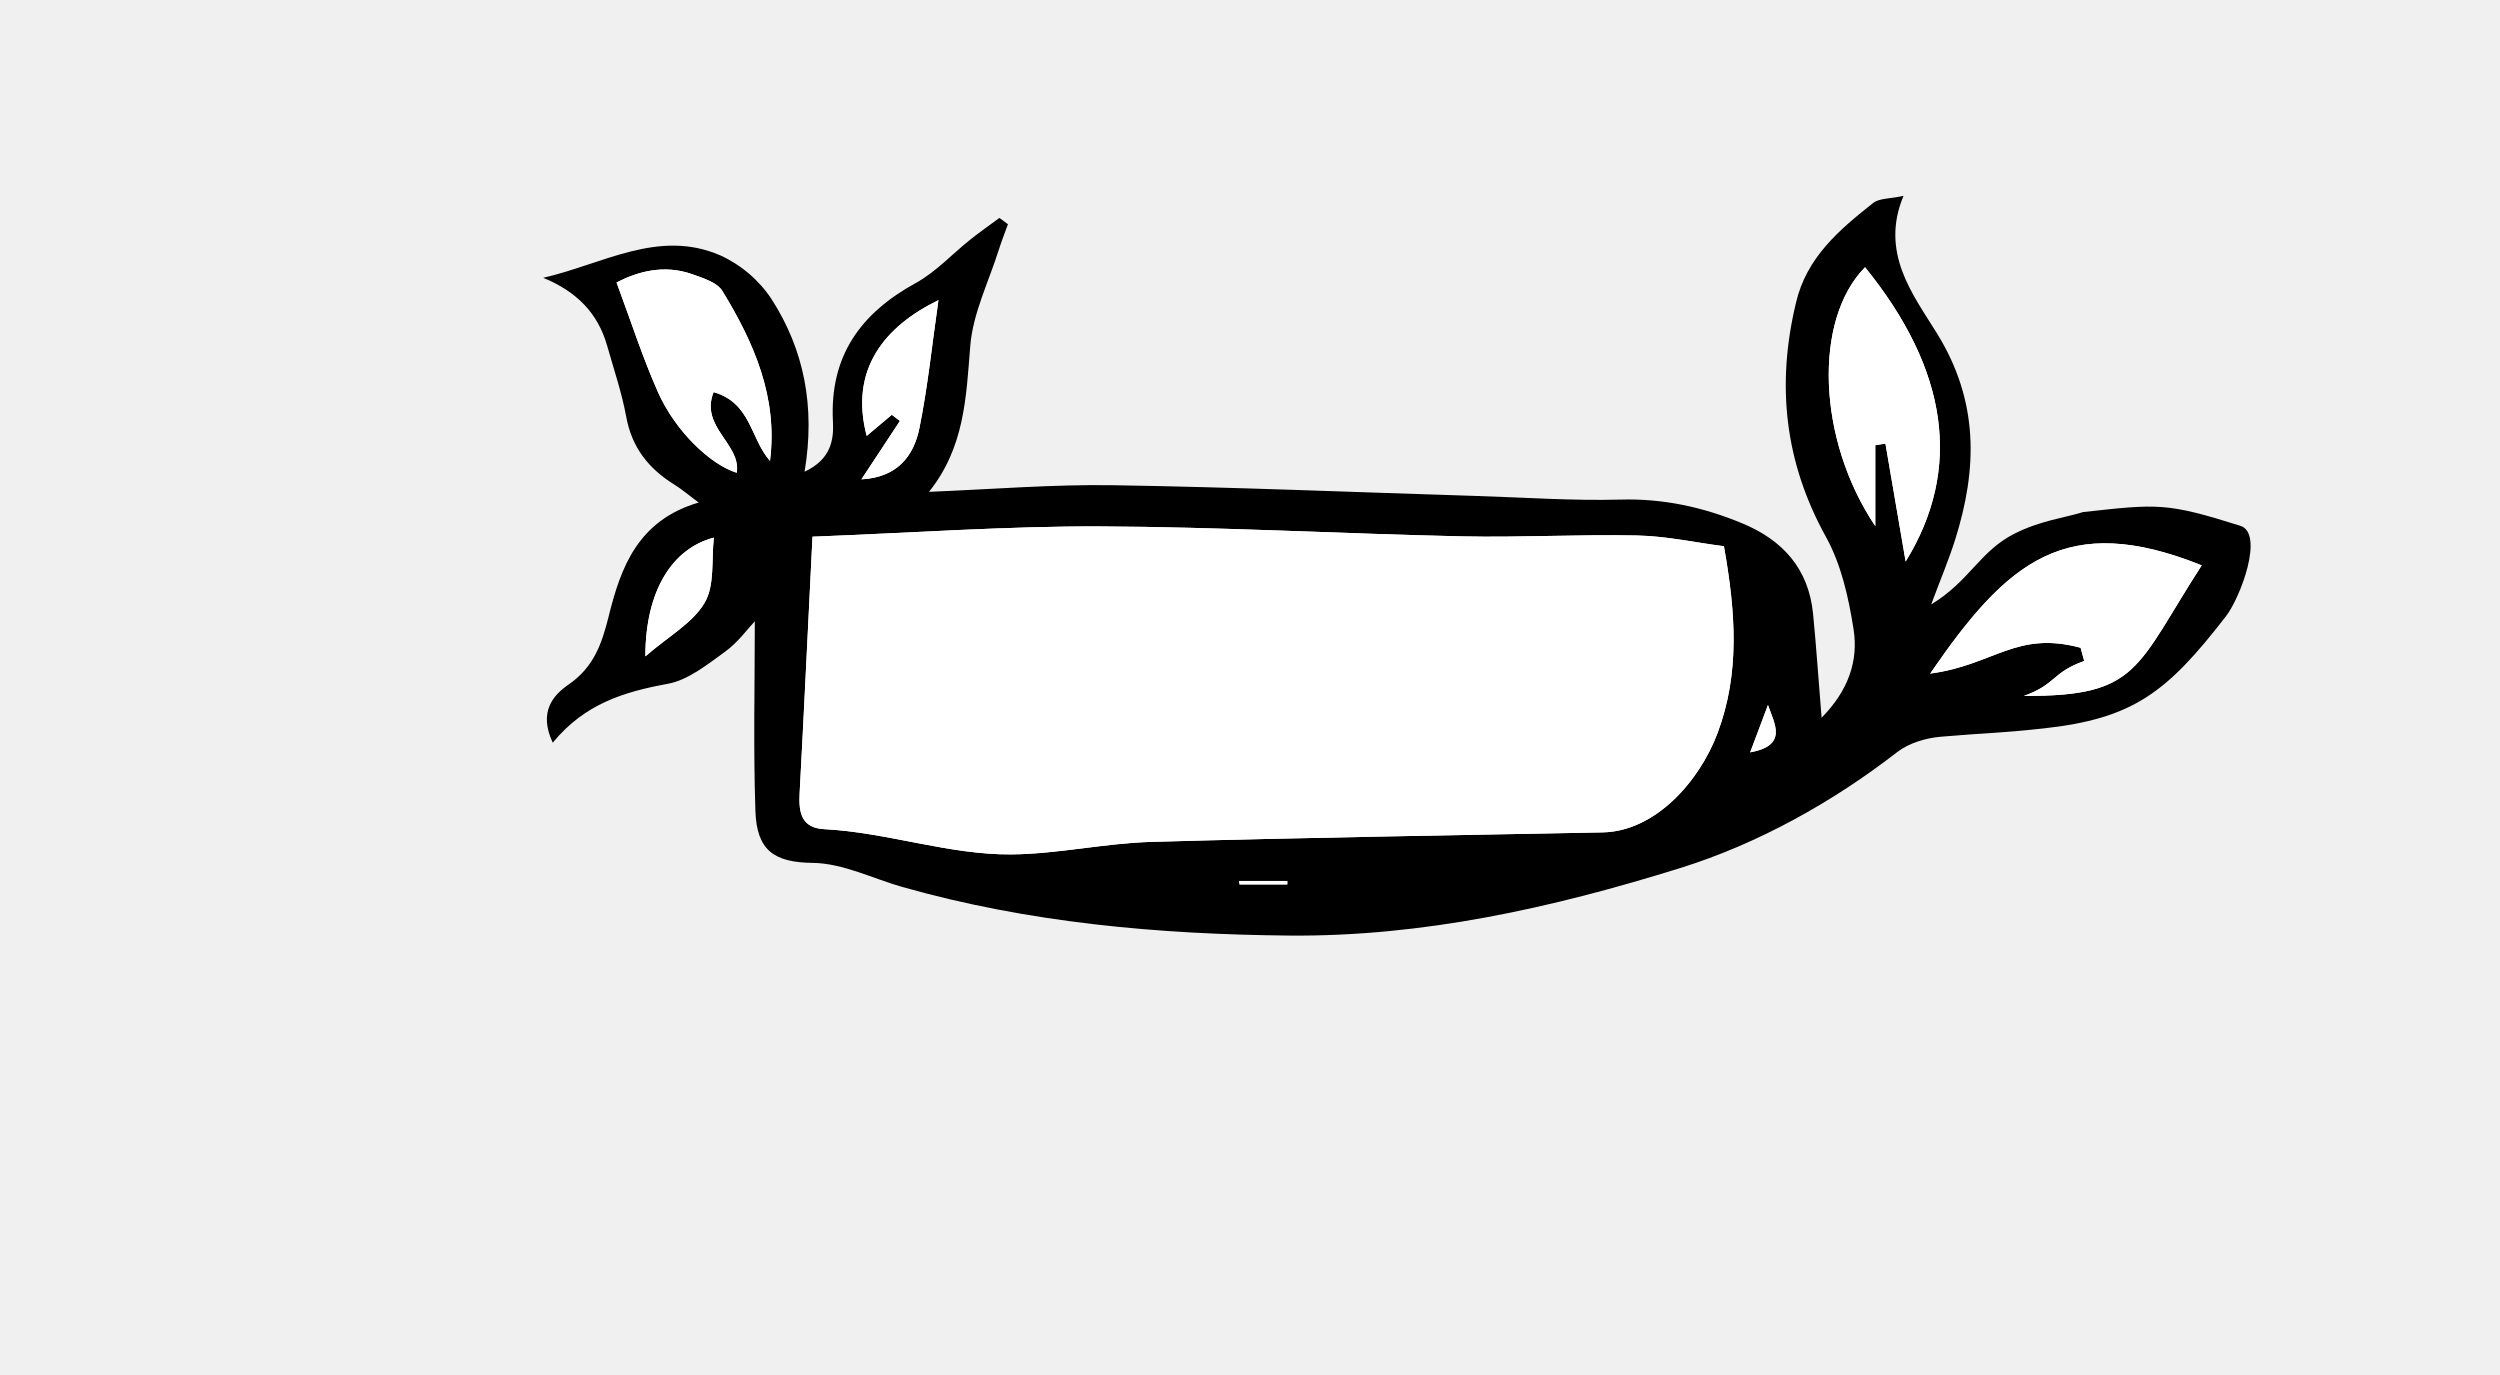
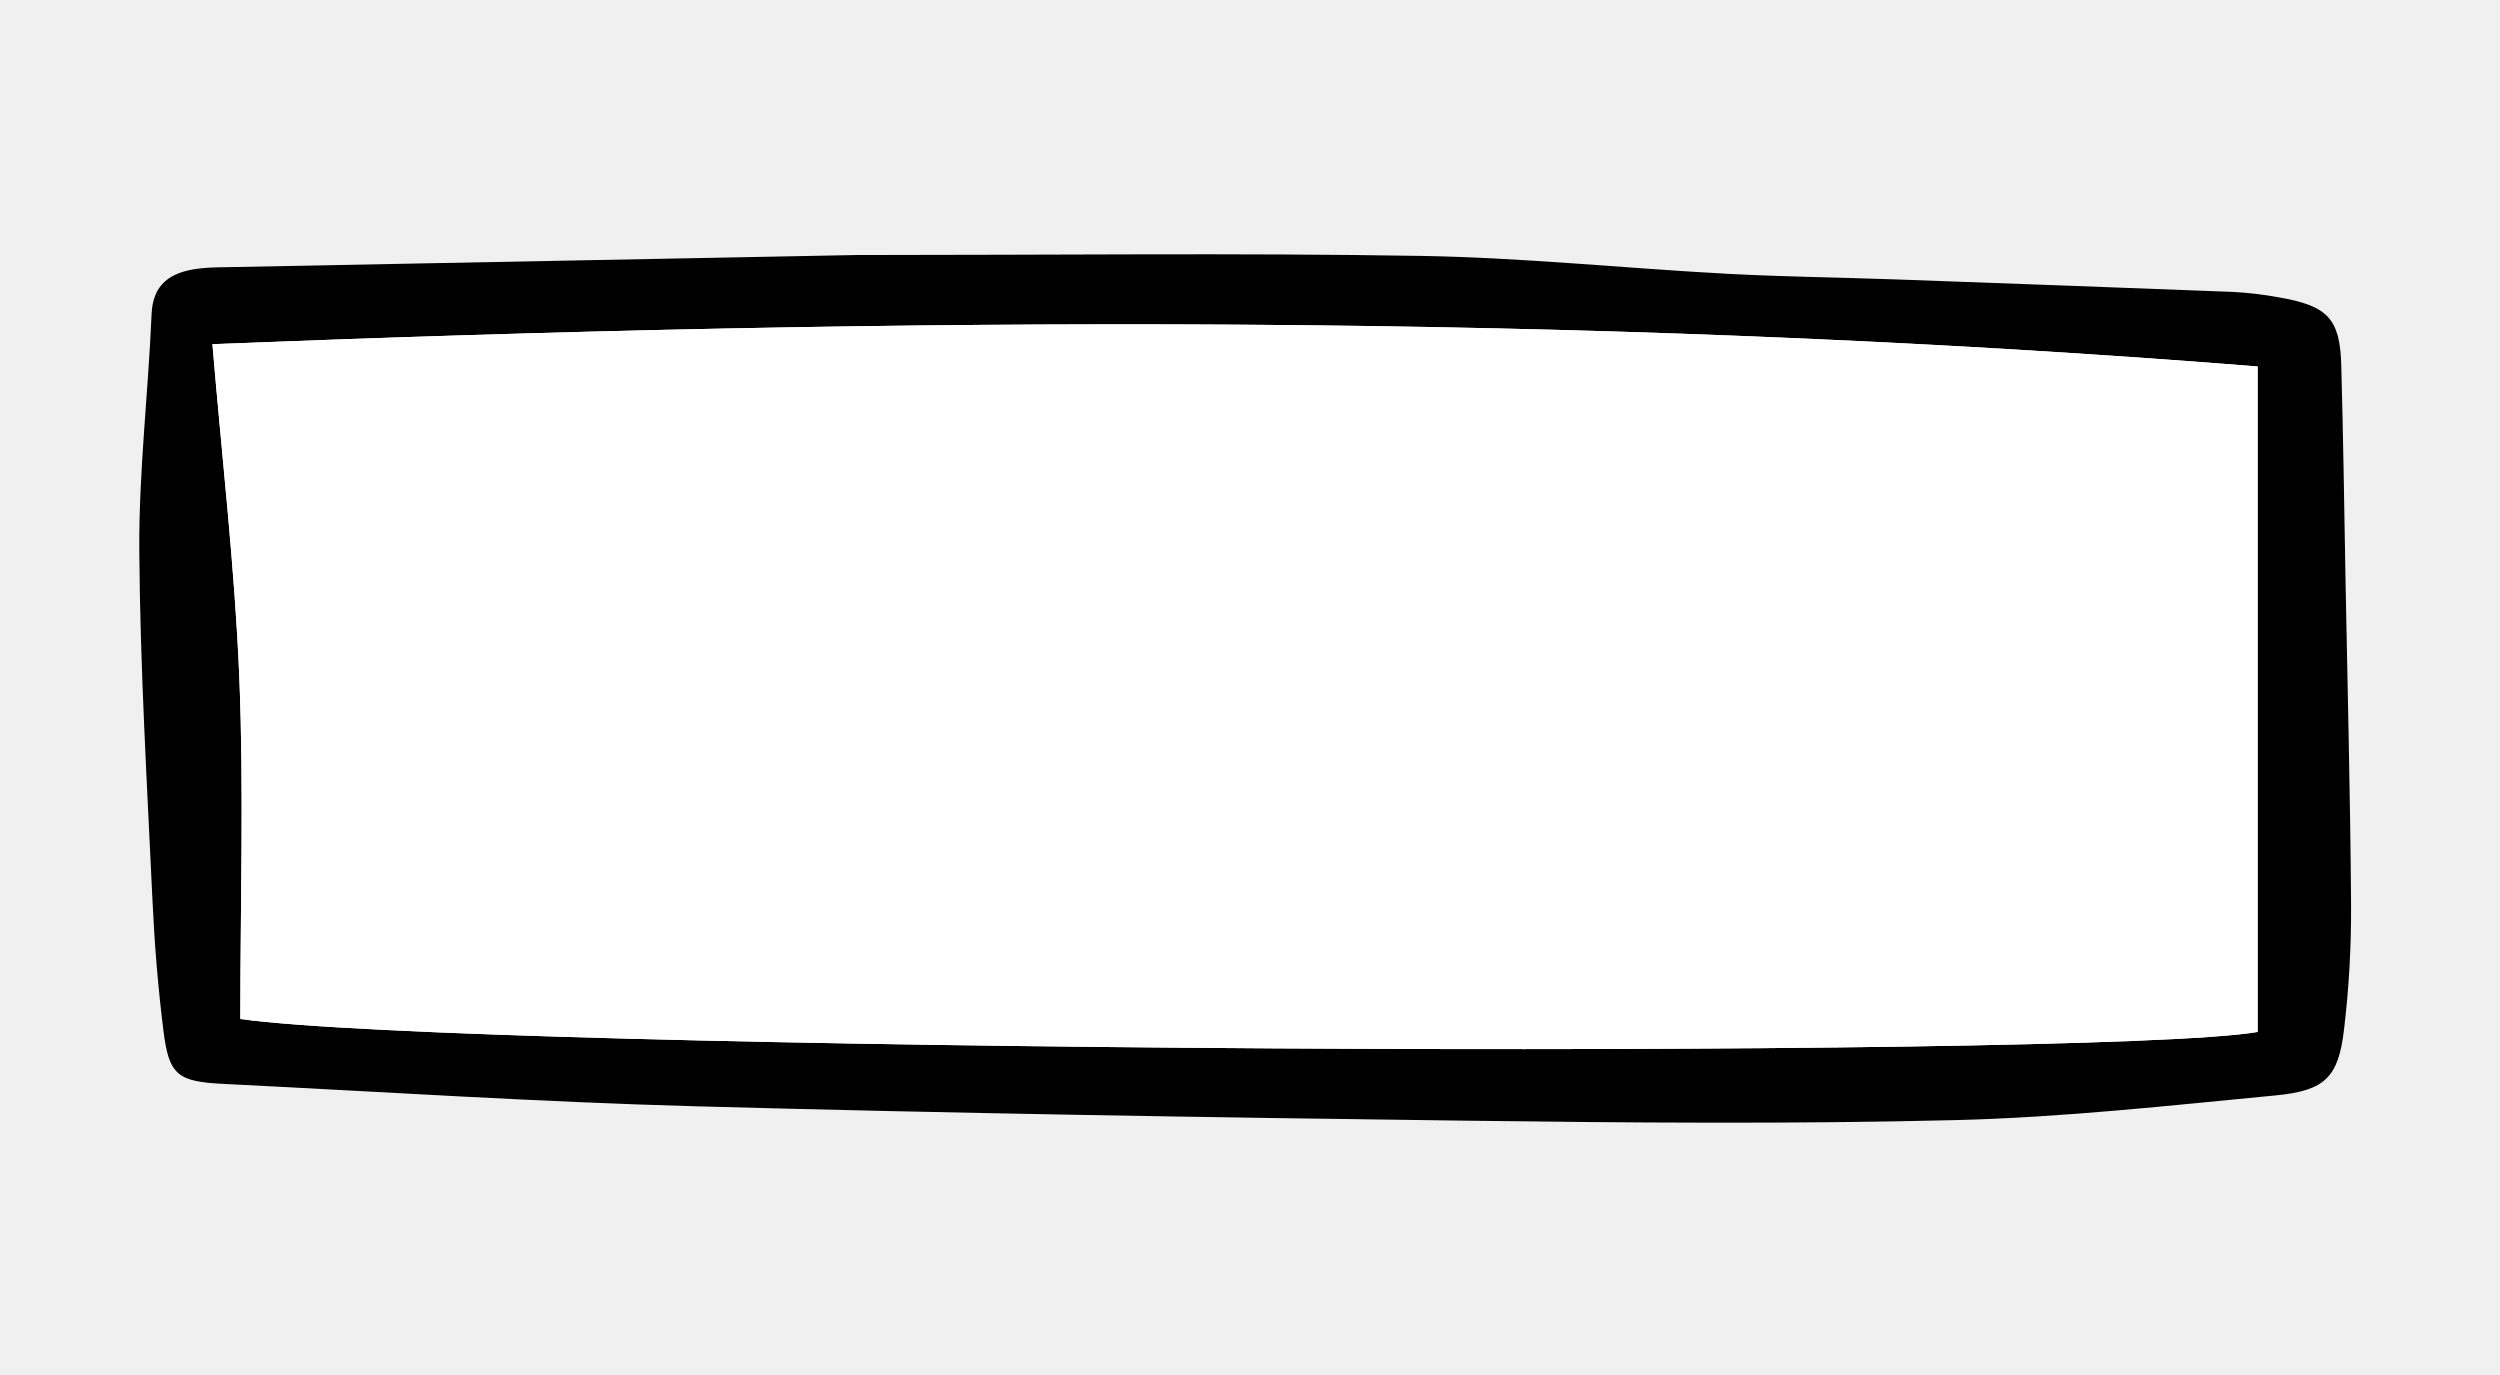
- <svg xmlns="http://www.w3.org/2000/svg" width="400" height="220" id="Layer_1" data-name="Layer 1" viewBox="0 0 818.96 520.08">
+ <svg xmlns="http://www.w3.org/2000/svg" width="400" height="220" id="Layer_1" data-name="Layer 1" viewBox="0 0 818.96 460">
  <defs>
    <style>.cls-1{fill:#fff;}</style>
  </defs>
-   <path d="M778.53,233.22c-22.23,28.7-34.9,38.59-69,42.31-17.53,1.91-21.16,1.61-38.76,3.13-5.64.49-12,2.36-16.41,5.75-24.51,19-52.74,34.75-82.12,43.91-48.52,15.13-97.31,26-148,25.55-49.38-.47-98.48-4.81-146.42-18.43-10.62-3-22.42-8.94-33.68-9.06-14.74-.16-21.25-4.73-21.74-19.74-.8-24-.22-48-.22-71.64-2.83,3-6.5,8.1-11.36,11.59-6.7,4.82-13.88,10.66-21.59,12.06-16.32,3-31.33,7.45-43.48,22.27-5.47-11.67.16-18,6.08-22.06,9.47-6.56,12.53-15.44,15.11-25.87,4.56-18.4,11-36.16,34-42.91-4.13-3.08-6.53-5.14-9.19-6.78-9.69-6-16.07-14-18.19-25.58-1.67-9.13-4.7-18-7.25-27-3.5-12.31-11.56-20.5-24.18-25.64,22.63-5.19,43.61-18.58,66.92-8.52a46.36,46.36,0,0,1,19.49,16.62c12.29,19.13,16.58,40.68,12.46,65.24,10-4.66,11.1-12.07,10.73-19-1.29-24.7,10.39-40.88,31.36-52.39,7.59-4.17,13.73-10.94,20.61-16.42,3.57-2.84,7.31-5.46,11-8.18l3.23,2.37c-1.16,3.22-2.43,6.41-3.46,9.67-3.81,12.1-9.8,24-10.8,36.38-1.56,19.3-2.09,38.31-15.61,55.18,24.37-1,47-2.85,69.52-2.5,45.83.71,91.64,2.65,137.46,4.06,18.22.56,36.46,1.87,54.66,1.37,16.19-.44,31.26,2.88,46,9,15.31,6.33,25.08,17.21,26.75,34.16,1.22,12.46,2.06,24.95,3.23,39.36,10.24-10.4,13.94-21.64,12.1-33.4-1.86-12-4.67-24.56-10.45-35-15.69-28.36-18.79-57.57-11.33-88.61C620,97.37,632.39,86.88,645.2,76.77c2.31-1.82,6.26-1.55,11.47-2.69-9,21.51,3.58,37.35,12.58,51.89,15.94,25.74,15.42,51.09,7,78-2.36,7.5-5.44,14.78-9.12,24.66,14.56-8.84,18.39-20.16,31.53-26.79,9.93-5,18.84-5.93,25.9-8.15,28.44-3.15,31.54-3.61,59.49,5.18C793.18,201.72,784.17,226,778.53,233.22ZM244,203c-1.67,33.71-3.15,65.41-4.87,97.09-.39,7.22.64,13.1,9.37,13.54,23.56,1.19,47.13,9.74,70.68,9.54,17.65-.15,35.24-4.22,52.91-4.73,56.92-1.65,113.86-2.49,170.79-3.6,19.8-.38,36.57-19.16,43.48-37.64,8.42-22.5,6.9-45.19,2.38-70.58-10.86-1.42-21.77-3.83-32.73-4.07-22.06-.48-44.16.81-66.22.33-45.78-1-91.55-3.58-137.32-3.77C317.63,199,282.81,201.5,244,203ZM702.2,263.22c43.55.21,42.14-10.43,67.25-49.38-51.36-20.57-73.45-1.66-102.71,40.95,24.15-3.23,32.51-16.32,56.9-9.78.46,1.66.91,3.33,1.37,5C712.69,254.41,714.52,258.81,702.2,263.22ZM642.12,101.08C622.54,120.89,623.93,166.17,646,199V168.38l3.83-.59c2.5,14.61,5,29.23,7.65,44.6C679,177.42,673.61,139.94,642.12,101.08Zm-414.2,73.24c3-23.91-6-44.63-18-64.27-2-3.23-7.26-4.85-11.34-6.31-10.89-3.89-20.92-.89-28.69,3.1,5.41,14.5,9.82,28.35,15.71,41.56,6.64,14.9,20,27.45,29.76,30.42,1.7-10.94-14-17.23-8.76-30.5C220.85,152.41,220.44,165.93,227.92,174.32Zm34.58,7c13.45-.73,19.8-8.71,21.95-19.42,3.15-15.7,4.79-31.7,7.18-48.35-20.26,9.89-33.77,26.13-27.14,51.36l9.5-8,3.08,2.33Zm-81.72,66.95c8.84-7.65,17.95-12.63,22.44-20.3,3.88-6.63,2.52-16.33,3.47-24.61C190.93,207.47,180.82,223.47,180.78,248.25Zm424.61,18.41c-2,5.44-4.1,10.89-6.73,17.91C613.11,281.91,607.81,273.75,605.39,266.66Zm-200,66.55.17,1.31h18.05c0-.44,0-.88,0-1.31Z" />
-   <path class="cls-1" d="M244,203c38.84-1.5,73.66-4,108.47-3.89,45.77.19,91.54,2.77,137.32,3.77,22.06.48,44.16-.81,66.22-.33,11,.24,21.87,2.65,32.73,4.07,4.52,25.39,6,48.08-2.38,70.58-6.91,18.48-23.68,37.26-43.48,37.64-56.93,1.11-113.87,2-170.79,3.6-17.67.51-35.26,4.58-52.91,4.73-23.55.2-47.12-8.35-70.68-9.54-8.73-.44-9.76-6.32-9.37-13.54C240.82,268.41,242.3,236.71,244,203Z" />
-   <path class="cls-1" d="M702.2,263.22c12.32-4.41,10.49-8.81,22.81-13.22-.46-1.66-.91-3.33-1.37-5-24.39-6.54-32.75,6.55-56.9,9.78,29.26-42.61,51.35-61.52,102.71-40.95C744.34,252.79,745.75,263.43,702.2,263.22Z" />
-   <path class="cls-1" d="M642.12,101.08c31.49,38.86,36.91,76.34,15.35,111.31-2.64-15.37-5.15-30-7.65-44.6l-3.83.59V199C623.93,166.17,622.54,120.89,642.12,101.08Z" />
-   <path class="cls-1" d="M227.92,174.32c-7.48-8.39-7.07-21.91-21.34-26-5.26,13.27,10.46,19.56,8.76,30.5-9.79-3-23.12-15.52-29.76-30.42-5.89-13.21-10.3-27.06-15.71-41.56,7.77-4,17.8-7,28.69-3.1,4.08,1.46,9.37,3.08,11.34,6.31C221.93,129.69,231,150.41,227.92,174.32Z" />
-   <path class="cls-1" d="M262.5,181.3l14.57-22.11L274,156.86l-9.5,8c-6.63-25.23,6.88-41.47,27.14-51.36-2.39,16.65-4,32.65-7.18,48.35C282.3,172.59,276,180.57,262.5,181.3Z" />
-   <path class="cls-1" d="M180.78,248.25c0-24.78,10.15-40.78,25.91-44.91-.95,8.28.41,18-3.47,24.61C198.73,235.62,189.62,240.6,180.78,248.25Z" />
-   <path class="cls-1" d="M605.39,266.66c2.42,7.09,7.72,15.25-6.73,17.91C601.29,277.55,603.34,272.1,605.39,266.66Z" />
-   <path class="cls-1" d="M405.34,333.21h18.24c0,.43,0,.87,0,1.31H405.51Z" />
+   <path d="M277.64,85.32c65.95,0,127.46-.72,188.94.29,34.32.56,68.57,4.18,102.88,6,19,1,38,1.22,57,1.9q55.95,2,111.88,4.15a117.89,117.89,0,0,1,15.22,1.8c16.44,2.82,20.56,7.11,21,22.68.65,23.83,1,47.66,1.41,71.5.68,36.41,1.62,72.82,1.87,109.23a335,335,0,0,1-2.37,41.63c-1.87,15.79-6.22,20.36-22.76,21.95-35.6,3.41-71.27,7.38-107,8.27-54.87,1.37-109.82.89-164.72.19-85.6-1.09-171.21-2.46-256.78-4.8-52.62-1.44-105.17-4.86-157.75-7.48C50.72,361.9,47.85,359.74,46,345c-1.82-14.46-3-29-3.68-43.57-1.81-39-4.14-78-4.42-117.07-.19-26.42,3-52.84,4.11-79.28.41-10.06,6.3-14.16,16.18-15.28,3.62-.41,7.3-.39,11-.46ZM71.7,340.9c77,10.84,618.89,13.92,674.89,4.34V122.6c-228.42-18.25-454.69-16.55-684.22-7.46,3.17,38,7.48,74.77,9,111.63C72.9,264.43,71.7,302.18,71.7,340.9Z" />
+   <path class="cls-1" d="M71.7,340.9c0-38.72,1.2-76.47-.34-114.13-1.51-36.86-5.82-73.62-9-111.63,229.53-9.09,455.8-10.79,684.22,7.46V345.24C690.59,354.82,148.71,351.74,71.7,340.9Z" />
</svg>
